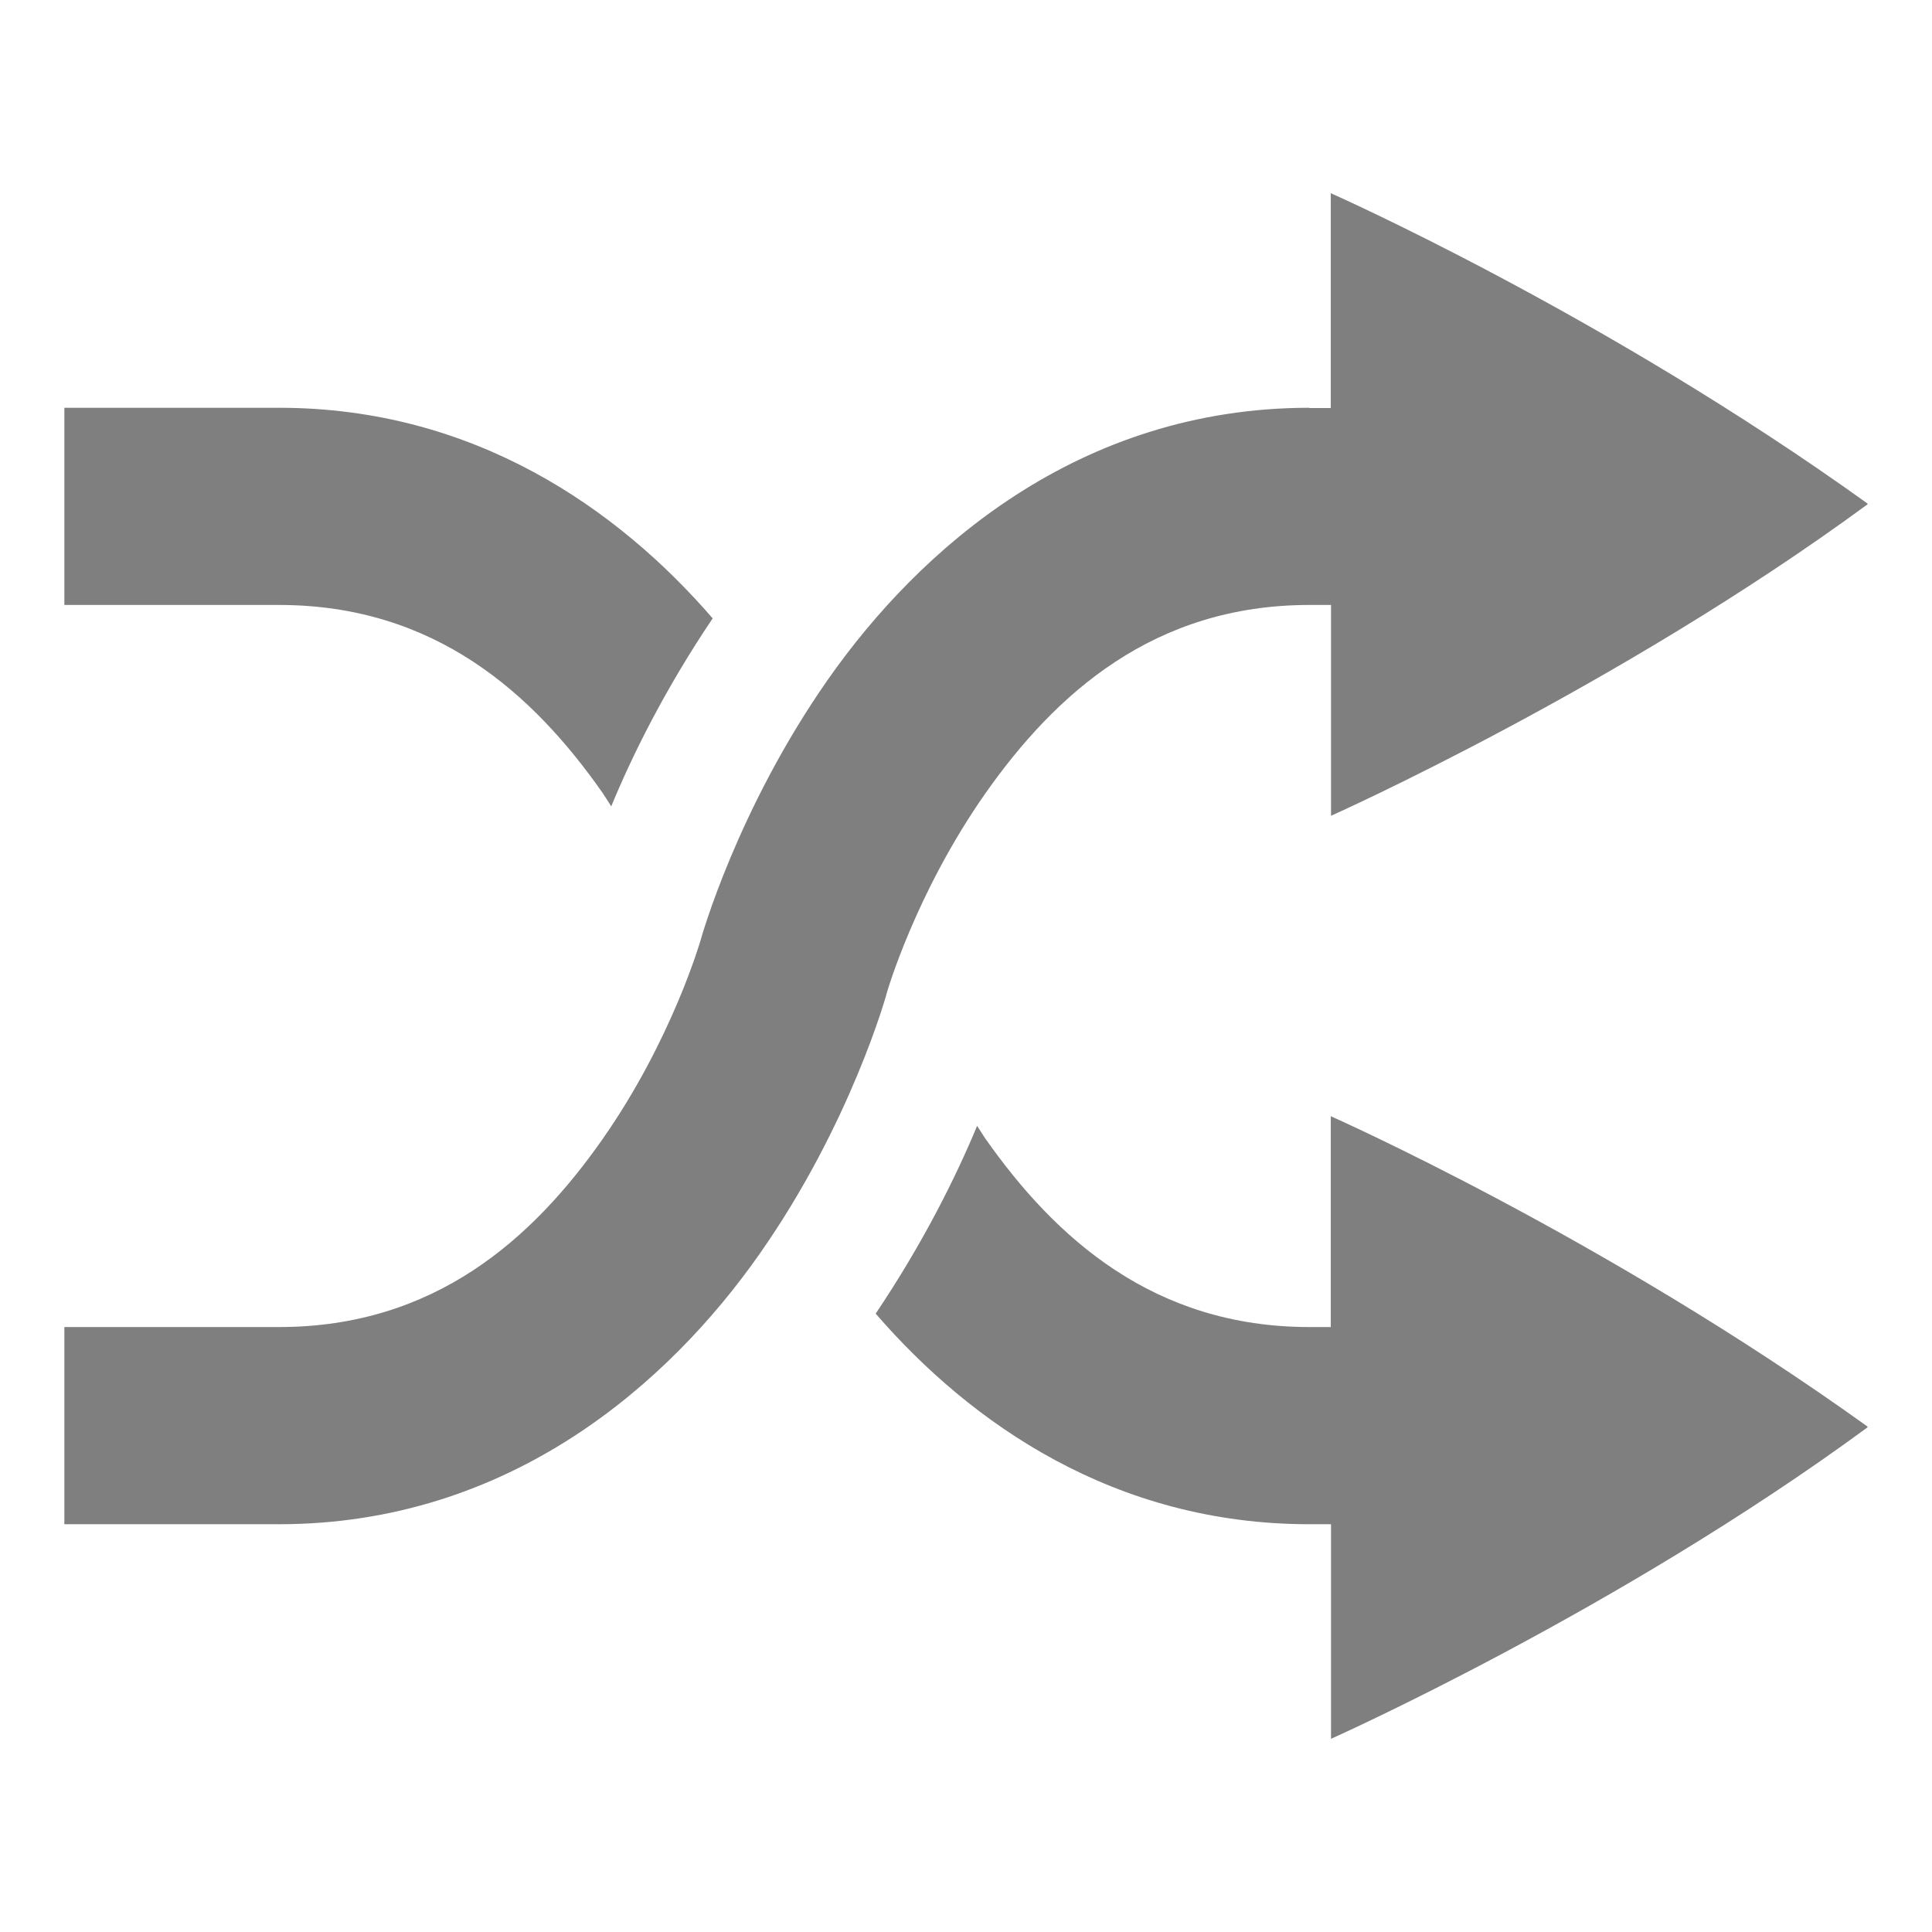
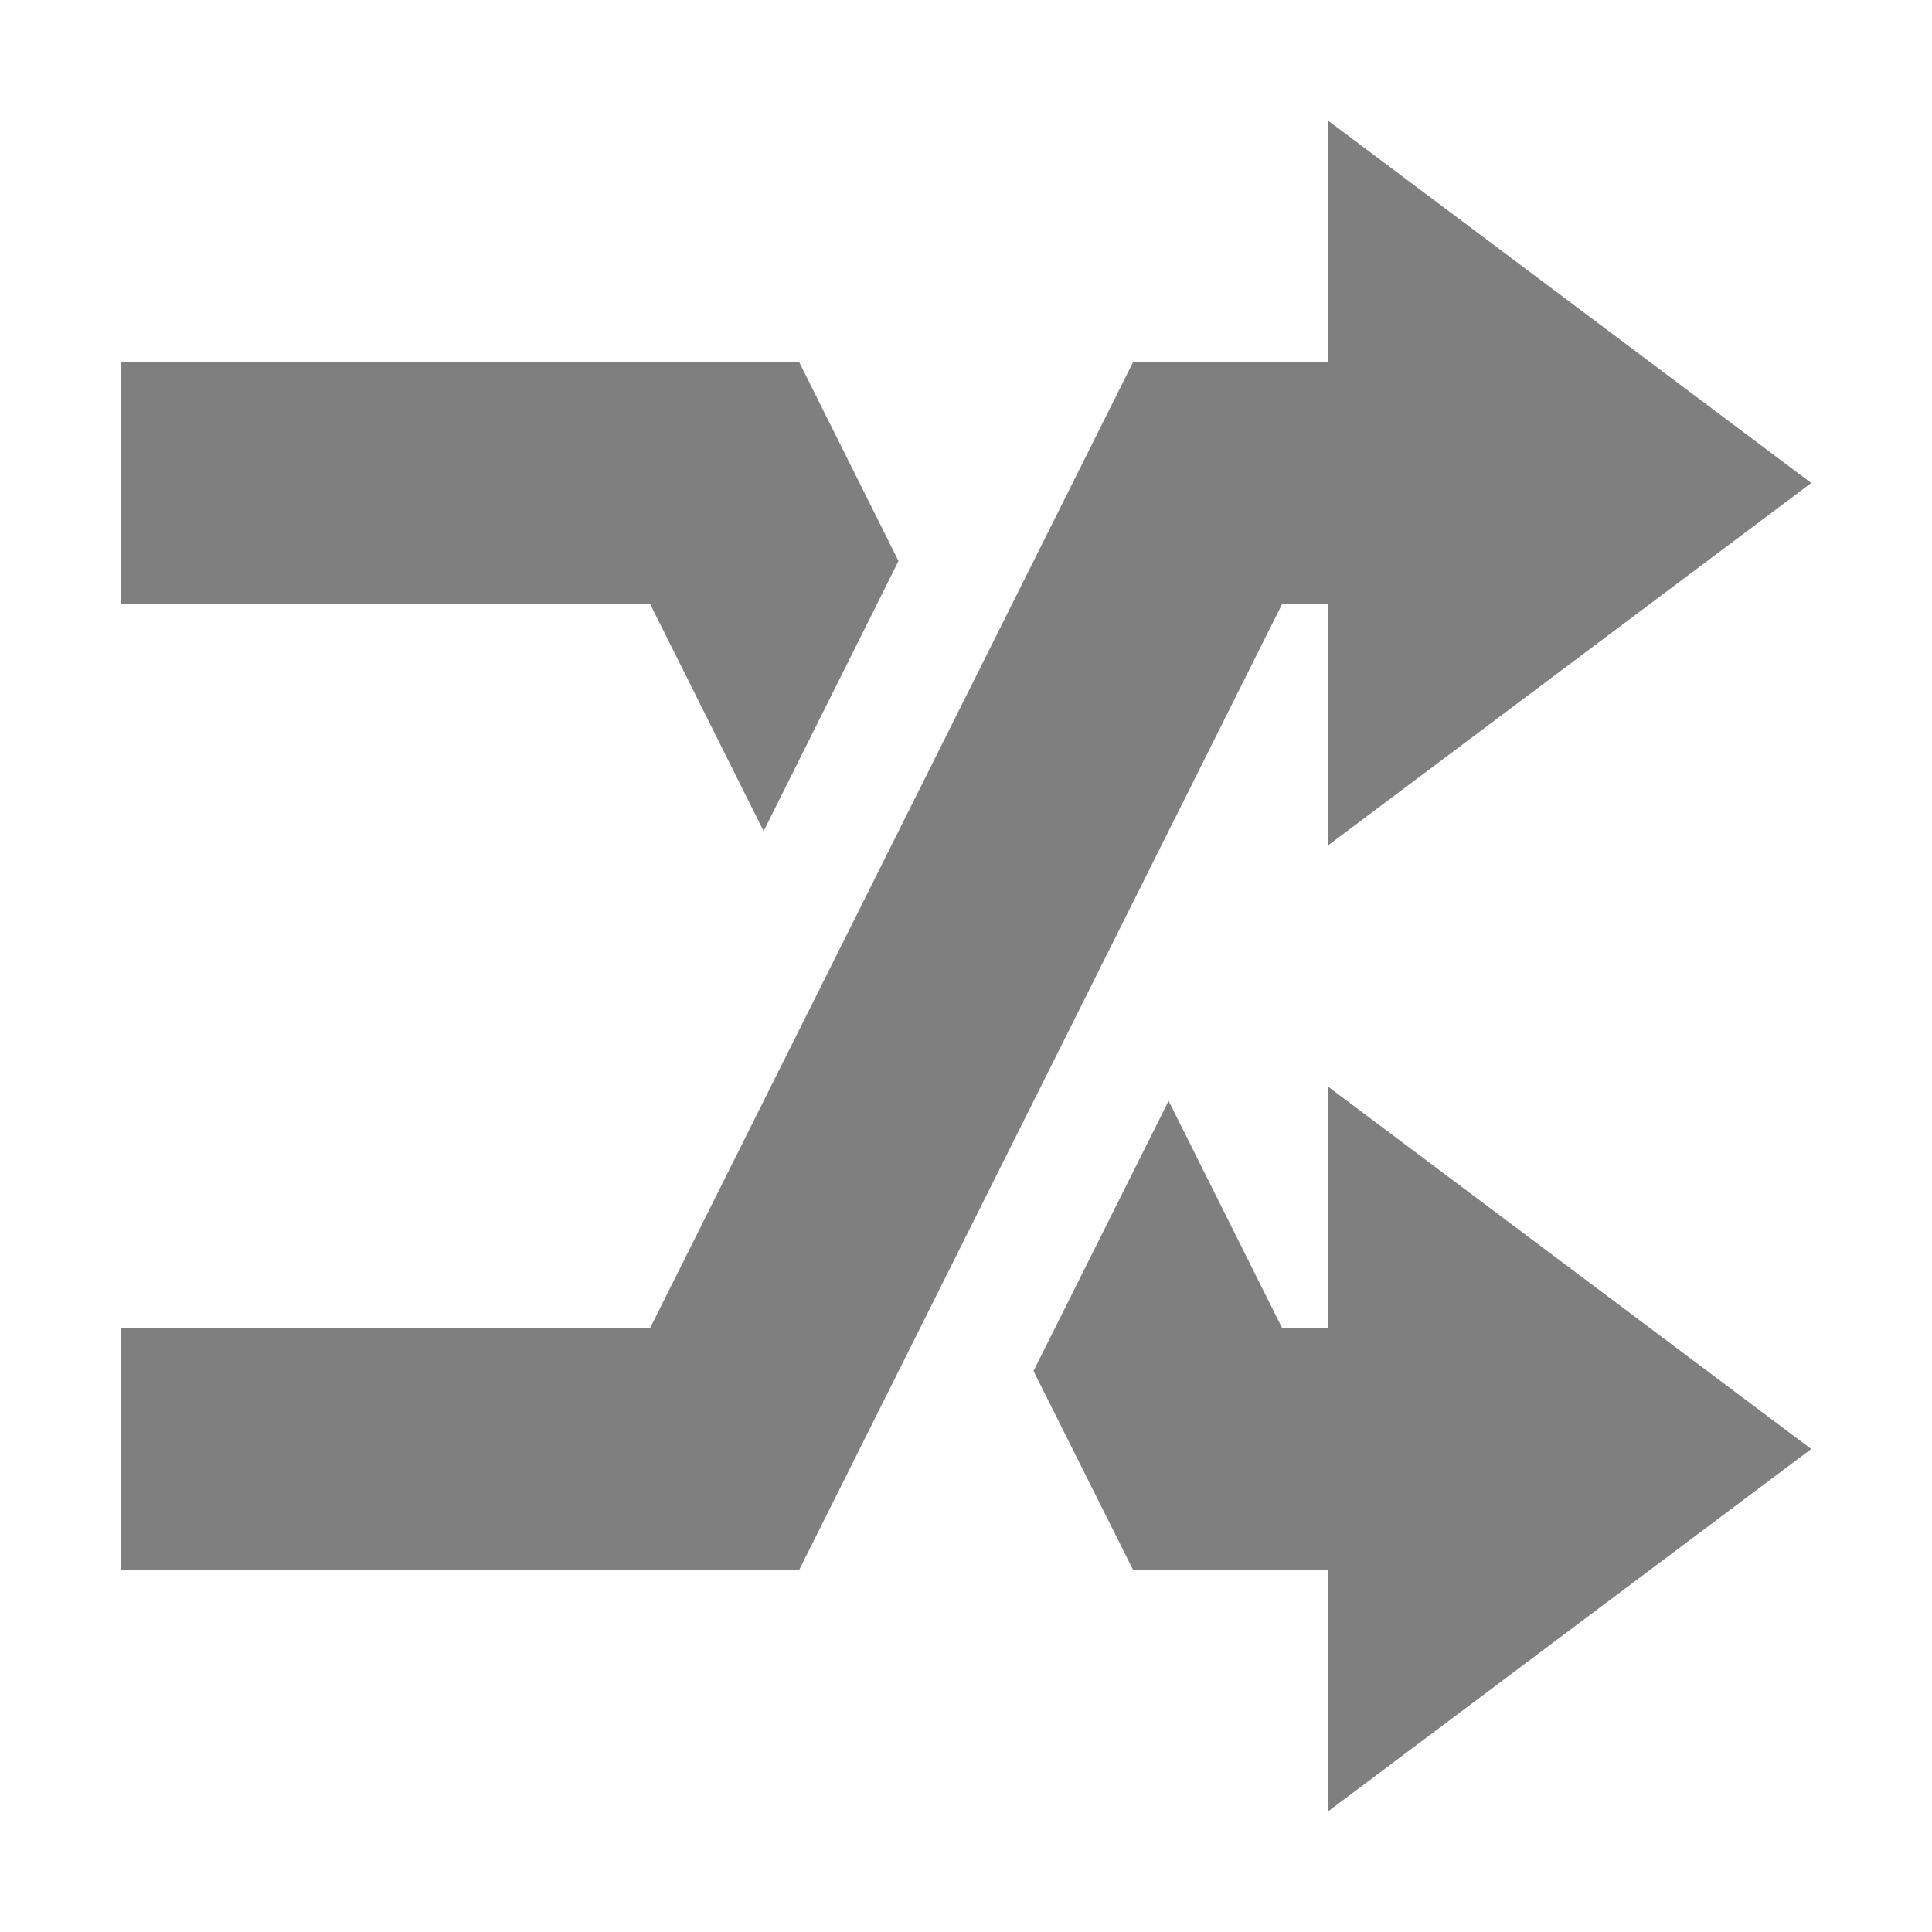
<svg xmlns="http://www.w3.org/2000/svg" xmlns:ns1="http://www.openswatchbook.org/uri/2009/osb" height="16" id="svg7384" style="enable-background:new" version="1.1" width="16">
  <defs id="defs7386">
    <linearGradient id="linearGradient5606" ns1:paint="solid">
      <stop id="stop5608" offset="0" style="stop-color:#000000;stop-opacity:1;" />
    </linearGradient>
  </defs>
  <g id="layer12" style="display:inline" transform="translate(-265.0004,119.0034)">
-     <rect style="color:#000000;display:inline;overflow:visible;visibility:visible;fill:none;stroke:none;stroke-width:7.5;marker:none;enable-background:accumulate" id="rect4198" width="16" height="16" x="265" y="-119.003" />
-     <rect style="color:#000000;display:inline;overflow:visible;visibility:visible;fill:none;stroke:none;stroke-width:6;marker:none;enable-background:accumulate" id="rect3038" width="16" height="16" x="265" y="-119.003" />
-     <path style="color:#000000;display:inline;overflow:visible;visibility:visible;fill:#000000;fill-opacity:1;fill-rule:nonzero;stroke:none;stroke-width:3;marker:none;enable-background:accumulate;opacity:0.5" d="M 11.021 1.6 L 11.021 3.379 L 10.844 3.379 L 10.844 3.377 C 8.932 3.377 7.613 4.548 6.857 5.627 C 6.101 6.706 5.803 7.783 5.803 7.783 C 5.803 7.783 5.567 8.61 4.99 9.434 C 4.413 10.258 3.6 10.99 2.311 10.99 L 0.533 10.99 L 0.533 12.623 L 2.311 12.623 C 4.221 12.623 5.54 11.457 6.293 10.381 C 7.046 9.306 7.341 8.235 7.342 8.232 L 7.342 8.23 C 7.342 8.228 7.579 7.401 8.158 6.574 C 8.739 5.746 9.555 5.01 10.844 5.01 L 11.023 5.01 L 11.023 6.756 C 11.023 6.756 13.394 5.698 15.467 4.176 C 15.467 4.176 15.467 4.174 15.467 4.174 C 15.467 4.174 15.465 4.172 15.465 4.172 C 15.465 4.172 15.465 4.17 15.465 4.17 C 15.465 4.17 15.463 4.168 15.463 4.168 C 13.276 2.597 11.021 1.6 11.021 1.6 z M 0.533 3.377 L 0.533 5.01 L 2.311 5.01 C 3.6 5.01 4.413 5.742 4.99 6.566 C 5.016 6.604 5.038 6.641 5.062 6.678 C 5.232 6.265 5.502 5.715 5.902 5.121 C 5.117 4.213 3.926 3.377 2.311 3.377 L 0.533 3.377 z M 11.021 9.244 L 11.021 10.99 L 10.844 10.99 C 9.555 10.99 8.739 10.254 8.158 9.426 C 8.134 9.391 8.115 9.358 8.092 9.324 C 7.917 9.746 7.645 10.294 7.252 10.879 C 8.039 11.788 9.229 12.623 10.844 12.623 L 11.023 12.623 L 11.023 14.4 C 11.023 14.4 13.394 13.343 15.467 11.82 C 15.467 11.82 15.467 11.818 15.467 11.818 C 15.467 11.818 15.465 11.816 15.465 11.816 C 15.465 11.816 15.465 11.814 15.465 11.814 C 15.465 11.814 15.463 11.812 15.463 11.812 C 13.276 10.242 11.021 9.244 11.021 9.244 z " transform="translate(265.0004,-119.0034)" id="path2194-83" />
+     <path style="color:#000000;display:inline;overflow:visible;visibility:visible;opacity:0.5;fill:#000000;fill-opacity:1;fill-rule:nonzero;stroke:none;stroke-width:3;marker:none;enable-background:accumulate" d="M 11 1 L 11 3 L 9.383 3 L 5.383 11 L 1 11 L 1 13 L 6.619 13 L 10.619 5 L 11 5 L 11 7 L 15 4 L 11 1 z M 1 3 L 1 5 L 5.383 5 L 6.324 6.883 L 7.441 4.646 L 6.619 3 L 1 3 z M 11 9 L 11 11 L 10.619 11 L 9.678 9.117 L 8.559 11.354 L 9.383 13 L 11 13 L 11 15 L 15 12 L 11 9 z " transform="translate(265.0004,-119.0034)" id="path2194-83" />
  </g>
</svg>
